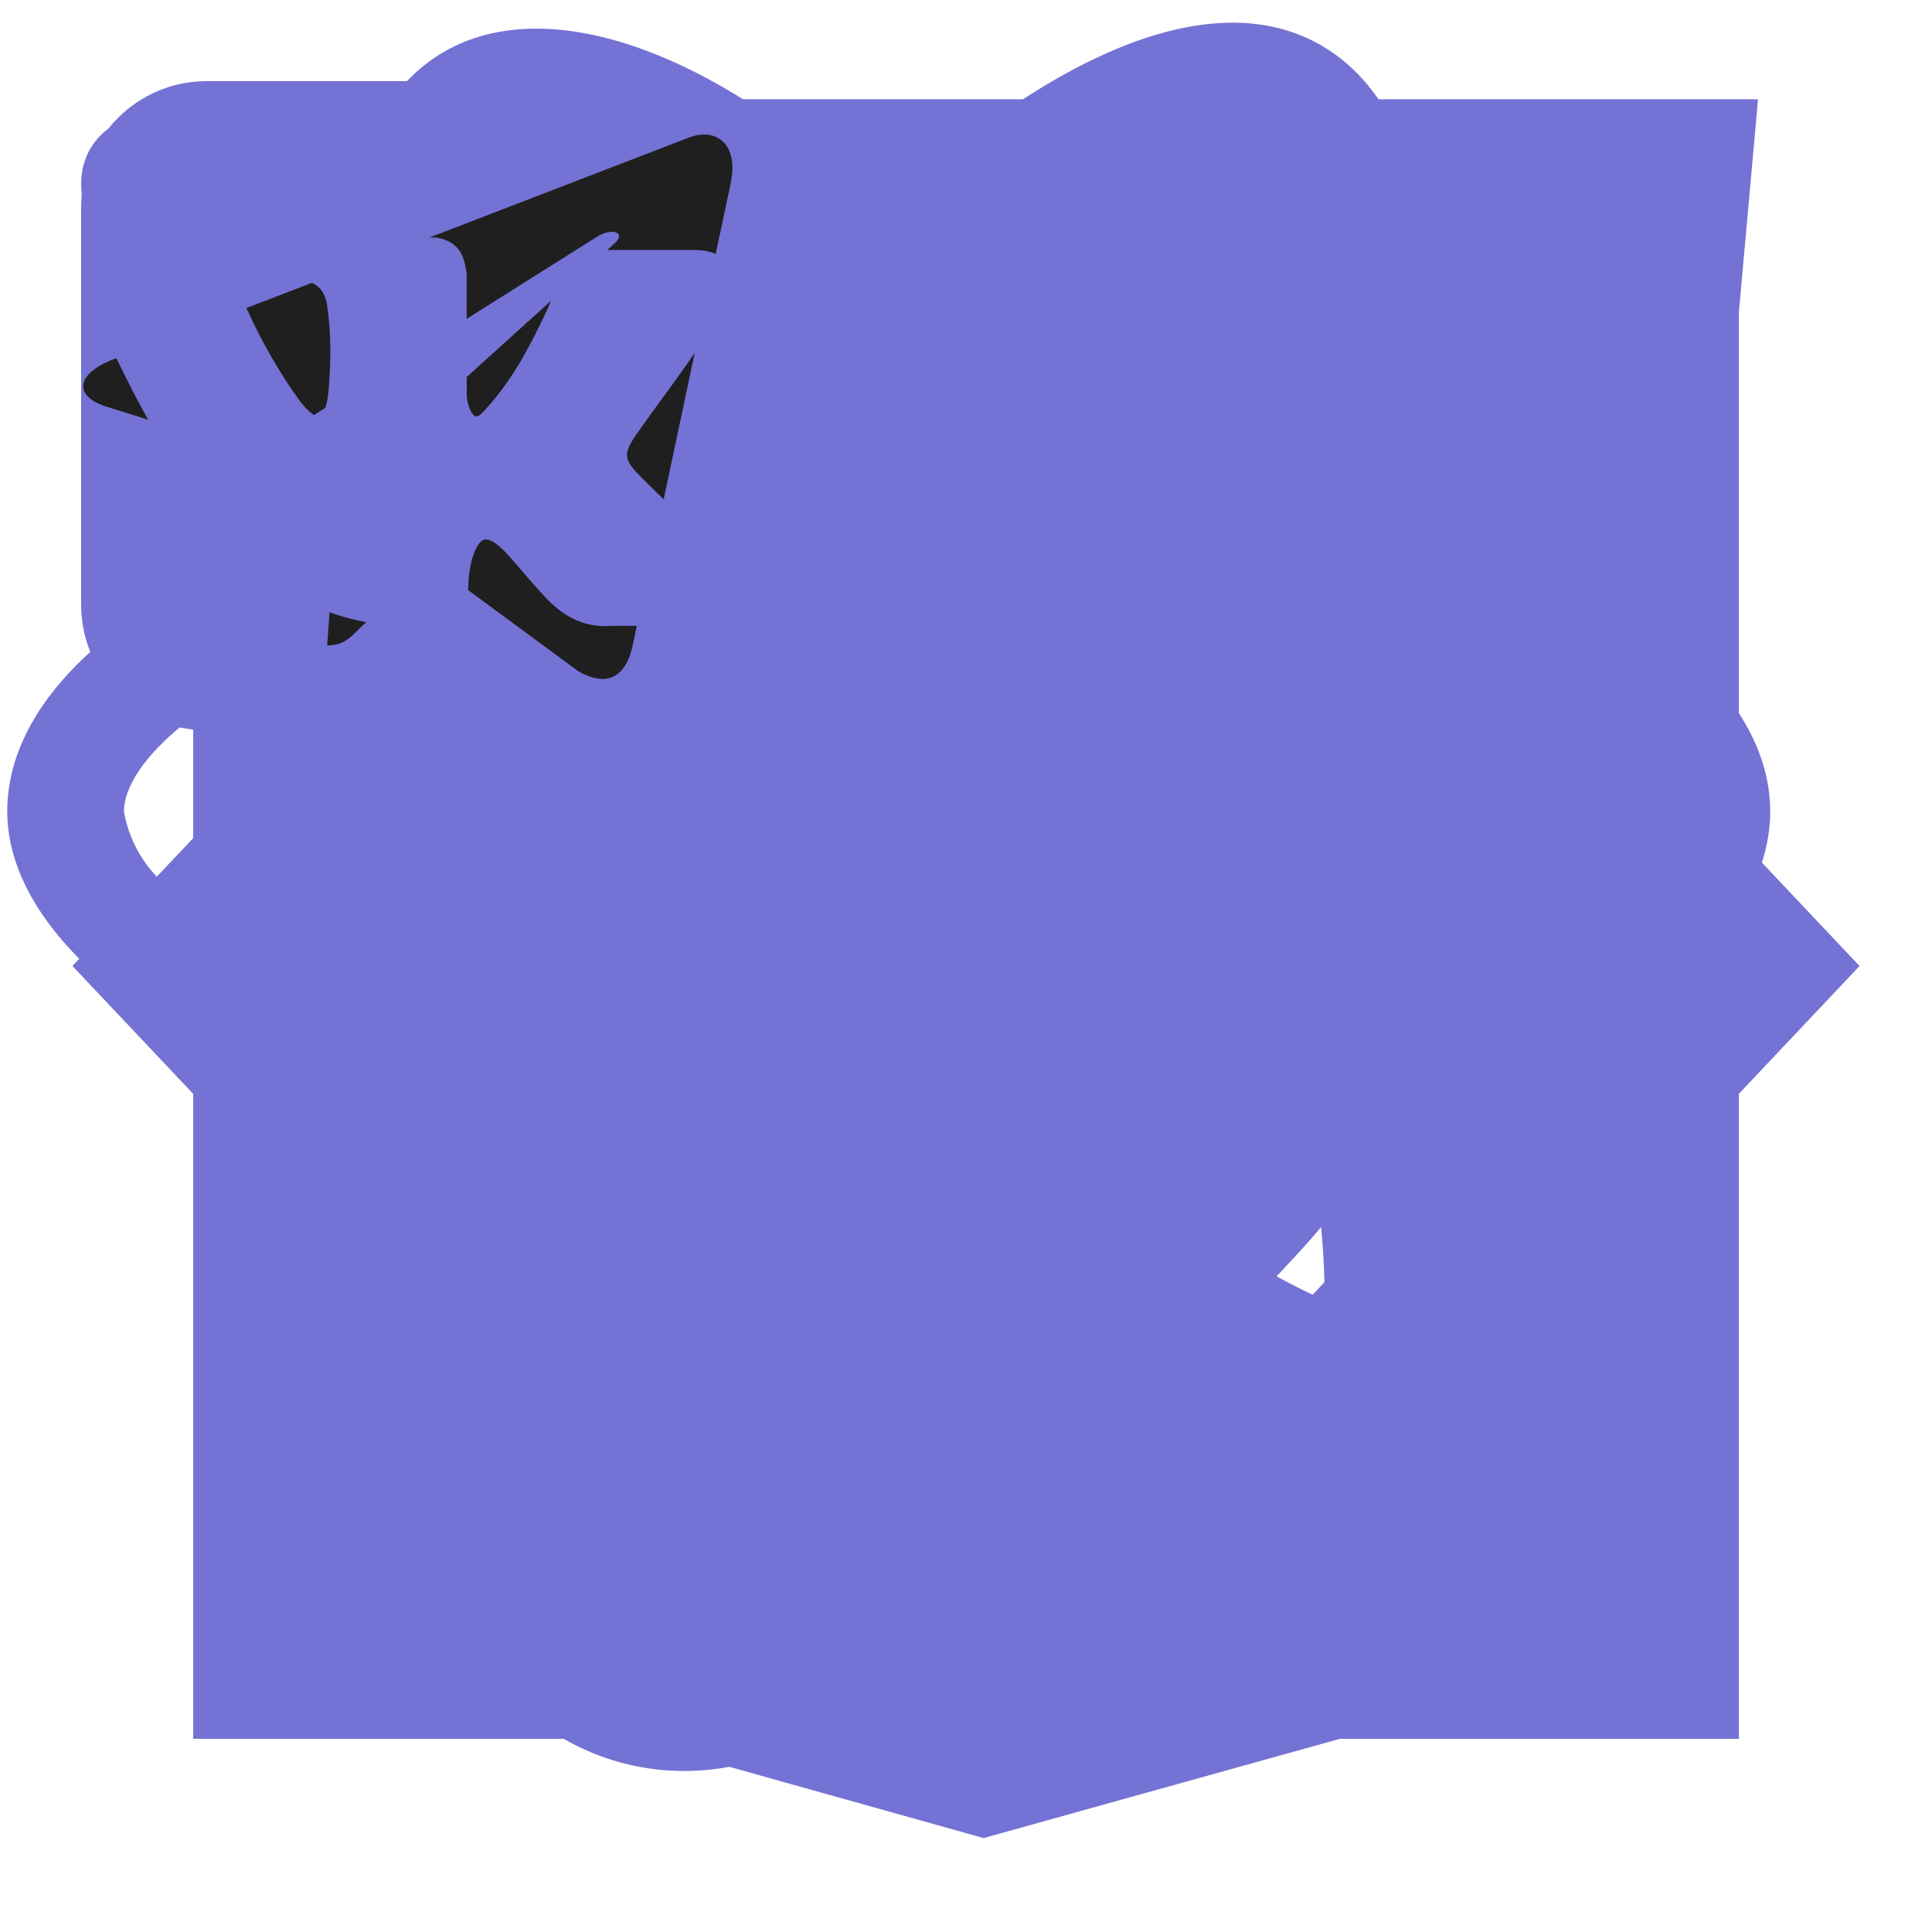
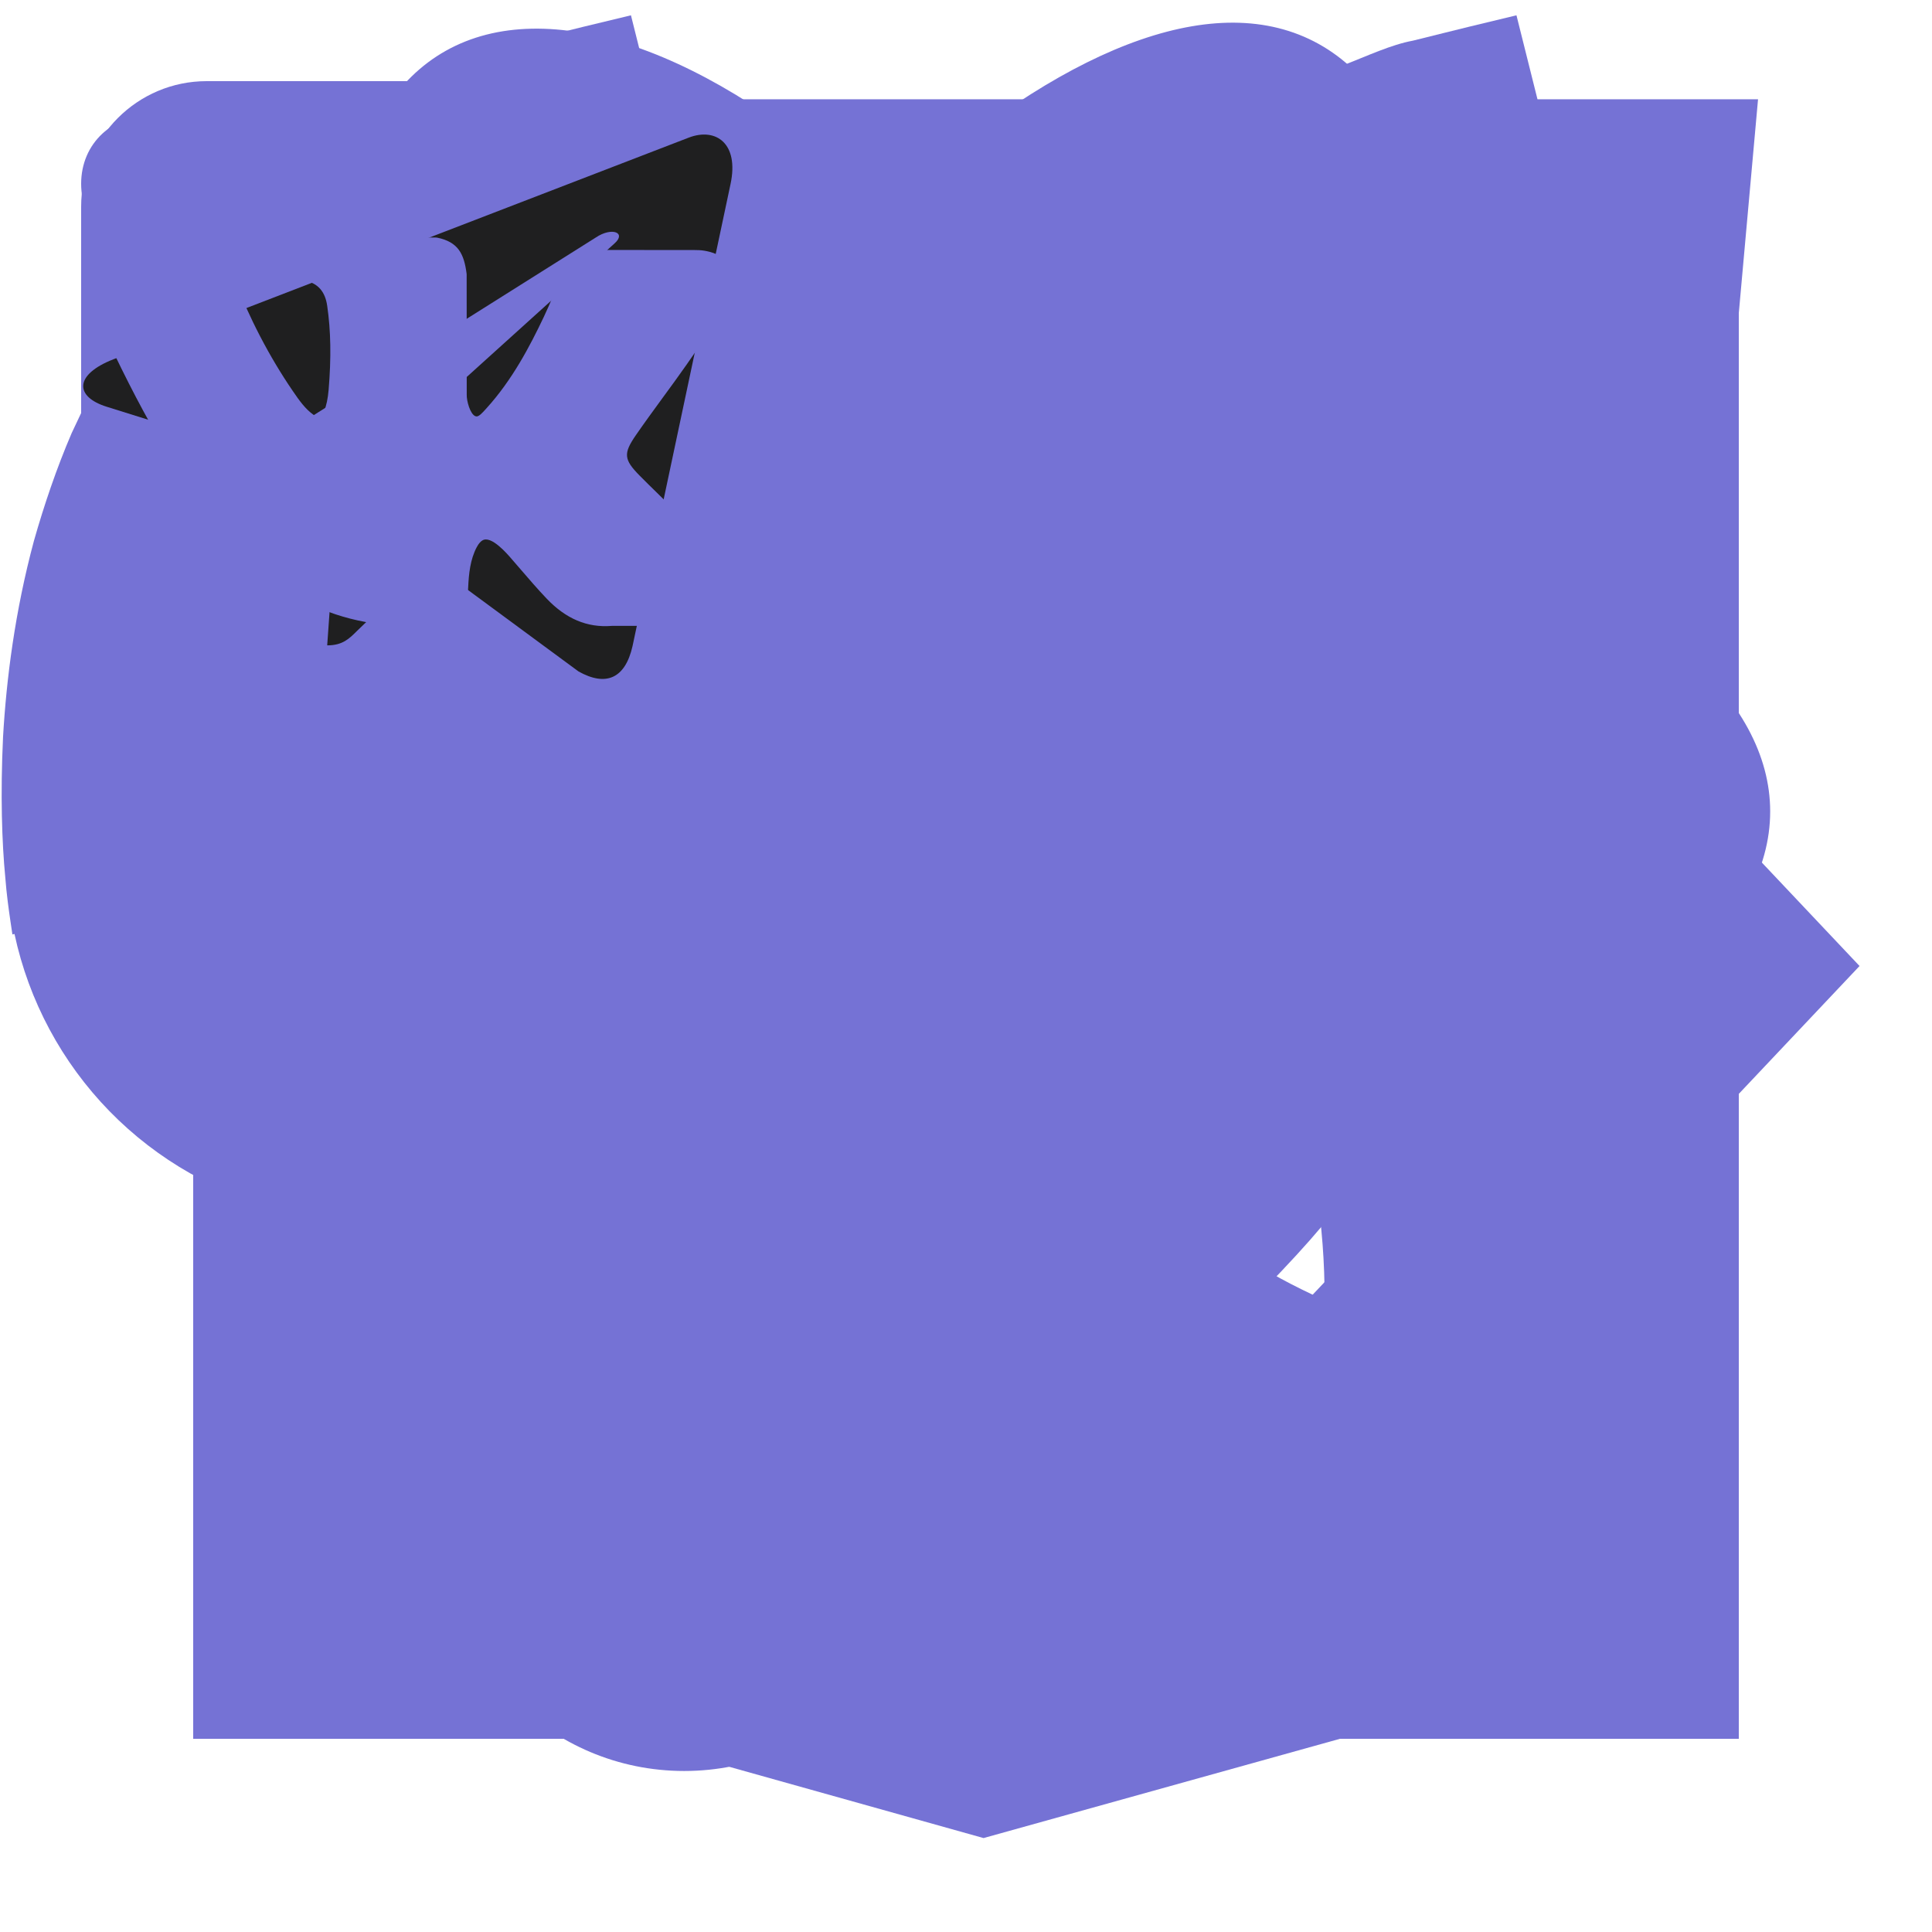
<svg xmlns="http://www.w3.org/2000/svg" width="50" height="50" viewBox="0 0 50 50" fill="none">
  <g id="code">
    <path fill-rule="evenodd" clip-rule="evenodd" d="M18.312 42.065L27.262 6.688L31.438 7.872L22.488 43.312L18.312 42.065Z" fill="#7572D5" />
    <path fill-rule="evenodd" clip-rule="evenodd" d="M13.502 12.688L16.562 15.928L7.995 25L16.562 34.072L13.502 37.312L1.875 25L13.502 12.688Z" fill="#7572D5" />
    <path fill-rule="evenodd" clip-rule="evenodd" d="M36.498 12.688L33.438 15.928L42.005 25L33.438 34.072L36.498 37.312L48.125 25L36.498 12.688Z" fill="#7572D5" />
  </g>
  <g id="css">
    <path d="M38.051 10.844L12.946 10.838L13.351 15.755L32.638 15.758L32.152 20.85H19.503L19.961 25.674H31.736L31.039 32.281L25.497 33.789L19.866 32.27L19.508 28.313H14.536L15.088 35.541L25.497 38.734L35.731 35.865L38.049 10.845L38.051 10.844ZM5.498 2.569H45.498L41.86 43L25.454 47.569L9.14 42.997L5.498 2.569Z" fill="#7572D5" />
  </g>
  <g id="figma">
    <path d="M17.708 4.167C14.257 4.167 11.458 6.965 11.458 10.417C11.458 13.868 14.257 16.667 17.708 16.667H32.292C35.743 16.667 38.542 13.868 38.542 10.417C38.542 6.965 35.743 4.167 32.292 4.167H17.708Z" fill="#7572D5" />
    <path d="M32.292 18.75C28.84 18.75 26.042 21.548 26.042 25C26.042 28.452 28.84 31.25 32.292 31.25C35.744 31.25 38.542 28.452 38.542 25C38.542 21.548 35.744 18.75 32.292 18.75Z" fill="#7572D5" />
    <path d="M11.458 25C11.458 21.548 14.257 18.75 17.708 18.75H23.958V31.25H17.708C14.257 31.25 11.458 28.452 11.458 25Z" fill="#7572D5" />
    <path d="M17.708 33.333C14.257 33.333 11.458 36.132 11.458 39.583C11.458 43.035 14.257 45.833 17.708 45.833C21.16 45.833 23.958 43.035 23.958 39.583V33.333H17.708Z" fill="#7572D5" />
  </g>
  <g id="styledComponent">
    <path d="M37.259 6.25L36.989 7.65C36.571 10.302 36.722 11.061 37.868 12.045L38.975 12.955L37.829 18.03C37.144 21.059 36.304 23.597 35.771 24.431C35.313 25.15 34.78 26.21 34.664 26.779C34.473 27.459 33.825 28.143 32.833 28.748C31.958 29.242 30.238 30.566 29.02 31.629C28.047 32.499 27.377 33.033 27.013 33.262L25.823 34.196C25.442 34.805 25.225 35.295 25.142 35.667C25.059 36.05 25.106 36.304 25.229 36.49C25.348 36.669 25.553 36.795 25.834 36.874C26.167 36.951 26.51 36.979 26.851 36.956C27.622 36.904 28.386 36.769 29.128 36.555C29.381 36.487 29.579 36.422 29.752 36.365C30.019 36.039 30.635 35.424 31.727 34.353C34.625 31.515 35.731 29.961 34.589 30.38C34.167 30.53 34.358 30.151 35.082 29.392C36.61 27.914 37.486 25.68 39.317 18.675C40.766 13.144 40.766 13.066 41.833 13.066C42.334 13.066 43.75 13.152 43.75 13.152V6.25H40.499H37.259ZM24.422 18.081C23.369 18.073 21.106 19.666 14.33 25.161C14.038 25.852 14.013 26.328 14.146 26.636C14.233 26.847 14.392 26.994 14.611 27.101C14.828 27.209 15.109 27.273 15.419 27.298C16.035 27.352 16.763 27.255 17.35 27.141L17.747 27.051C17.883 26.87 18.061 26.725 18.266 26.629C18.684 26.4 20.439 24.81 22.194 23.106C25.283 19.999 26.007 18.596 24.75 18.142C24.646 18.101 24.533 18.08 24.422 18.081ZM32.336 20.239C31.41 20.264 29.741 21.331 26.883 23.597C25.449 24.753 24.541 25.376 24.054 25.505L22.165 26.987C21.455 28.275 21.351 29.074 21.538 29.514C21.585 29.622 21.653 29.721 21.739 29.803C21.824 29.886 21.925 29.95 22.036 29.994C22.311 30.102 22.605 30.156 22.901 30.155C23.608 30.147 24.311 30.045 24.991 29.85C25.345 29.756 25.695 29.646 26.04 29.521L26.144 29.478L26.335 29.378C26.696 28.916 27.525 28.046 28.563 27.044C31.842 23.901 33.518 21.667 33.176 20.833C33.021 20.429 32.754 20.225 32.336 20.239ZM23.6 24.105C23.333 24.134 22.735 24.592 21.657 25.53C20.1 26.897 18.403 27.685 17.815 27.334C17.679 27.364 17.542 27.393 17.404 27.42C16.806 27.538 16.06 27.635 15.393 27.581C15.079 27.562 14.771 27.485 14.485 27.355C14.215 27.233 14 27.016 13.88 26.747C13.746 26.425 13.746 26.024 13.898 25.512L11.555 27.423L6.254 31.78V38.842L23.625 25.251C23.622 25.102 23.641 24.953 23.683 24.81C23.816 24.331 23.809 24.087 23.6 24.109V24.105ZM31.075 26.392C30.811 26.392 30.372 26.761 29.669 27.502C28.714 28.515 27.211 29.496 26.415 29.696L26.292 29.761C26.161 29.814 26.029 29.865 25.896 29.911C25.679 29.983 25.398 30.069 25.074 30.155C24.425 30.33 23.618 30.491 22.897 30.473C22.557 30.473 22.221 30.407 21.906 30.28C21.609 30.159 21.372 29.927 21.243 29.636C21.034 29.138 21.117 28.44 21.574 27.448L6.25 39.437V43.75H12.982L27.262 32.61C27.633 32.202 28.191 31.644 28.945 30.946C30.963 29.088 31.421 28.447 31.421 27.499C31.421 26.761 31.338 26.389 31.075 26.389V26.392ZM34.473 33.373L33.251 34.583C32.567 35.227 31.345 36.022 30.509 36.362L30.343 36.433L30.332 36.451L30.296 36.487C30.264 36.512 30.249 36.516 30.224 36.526C29.89 36.652 29.551 36.763 29.208 36.859C28.444 37.08 27.659 37.218 26.865 37.271C26.49 37.295 26.113 37.262 25.748 37.174C25.431 37.105 25.151 36.921 24.962 36.659C24.789 36.394 24.739 36.039 24.836 35.603C24.913 35.292 25.028 34.991 25.178 34.708L13.656 43.75H28.981L30.811 41.667C33.327 38.753 34.473 36.669 34.473 34.887V33.373Z" fill="#7572D5" />
  </g>
  <g id="typeScript">
    <path d="M5 25V45H45V5H5V25ZM37.235 23.407C38.252 23.66 39.025 24.112 39.737 24.848C40.105 25.242 40.652 25.958 40.695 26.132C40.708 26.182 38.968 27.348 37.915 28.003C37.877 28.028 37.723 27.863 37.553 27.61C37.037 26.86 36.498 26.537 35.673 26.48C34.46 26.397 33.68 27.032 33.687 28.092C33.676 28.352 33.734 28.611 33.857 28.842C34.123 29.393 34.62 29.725 36.173 30.397C39.038 31.63 40.263 32.442 41.025 33.597C41.875 34.885 42.067 36.943 41.488 38.473C40.855 40.137 39.28 41.267 37.063 41.64C36.378 41.762 34.753 41.743 34.017 41.61C32.41 41.323 30.887 40.53 29.947 39.488C29.578 39.083 28.86 38.022 28.905 37.947C28.923 37.92 29.088 37.818 29.272 37.712C29.452 37.61 30.123 37.222 30.758 36.853L31.908 36.187L32.15 36.543C32.487 37.057 33.222 37.762 33.667 37.997C34.943 38.67 36.695 38.575 37.558 37.8C37.732 37.654 37.869 37.469 37.96 37.261C38.05 37.053 38.092 36.827 38.08 36.6C38.08 36.137 38.022 35.933 37.78 35.583C37.47 35.14 36.835 34.767 35.032 33.983C32.968 33.095 32.08 32.543 31.267 31.667C30.759 31.088 30.384 30.405 30.168 29.667C30.017 29.102 29.978 27.685 30.098 27.115C30.523 25.12 32.028 23.732 34.2 23.318C34.905 23.185 36.543 23.235 37.235 23.407ZM27.845 25.077L27.858 26.715H22.65V41.508H18.967V26.715H13.763V25.108C13.763 24.218 13.782 23.475 13.807 23.458C13.827 23.432 16.995 23.418 20.835 23.425L27.827 23.445L27.845 25.077Z" fill="#7572D5" />
  </g>
  <g id="react">
    <path d="M45.812 21C45.812 18.083 42.688 15.375 37.479 13.5L36.542 13.188V12.771C37.688 7.042 36.854 2.771 34.25 1.208C31.646 -0.354 27.792 1.104 23.625 4.75L23 5.375L22.792 5.167H22.583C18.312 1.208 14.146 -0.146 11.542 1.312C8.938 2.771 8.208 6.833 9.25 12.146C9.36 12.484 9.43 12.833 9.458 13.188L8.312 13.604C3.208 15.375 0.188 18.083 0.188 21C0.188 23.917 3.521 26.833 8.729 28.708L9.458 28.917C9.33 29.285 9.259 29.672 9.25 30.062C8.208 35.271 9.146 39.229 11.542 40.688C13.938 42.146 18.312 40.792 22.479 37.146L23.104 36.625L23.938 37.458C26.854 39.958 29.771 41.312 32.062 41.312C32.871 41.331 33.667 41.114 34.354 40.688C36.958 39.229 37.896 34.958 36.75 29.542V29.333C36.705 29.162 36.67 28.988 36.646 28.812H36.958C42.479 26.833 45.812 24.021 45.812 21ZM42.792 21C42.792 22.25 40.5 24.438 36.021 25.896H35.812C35.266 24.22 34.605 22.584 33.833 21C34.562 19.333 35.188 17.667 35.708 16.104L36.542 16.312C40.708 17.771 42.792 19.75 42.792 21ZM25.917 35.167L25.083 34.542C26.276 33.22 27.389 31.829 28.417 30.375L33.729 29.542C33.833 29.75 33.833 29.958 33.938 30.062C34.309 31.949 34.379 33.883 34.146 35.792C33.999 36.705 33.561 37.545 32.896 38.188C31.854 38.812 29.042 37.979 25.917 35.167ZM24.562 30.583L23.104 32.458L21.438 30.583H24.562ZM10.292 16C10.815 17.717 11.477 19.39 12.271 21C11.476 22.646 10.815 24.353 10.292 26.104L9.667 25.896C7.843 25.32 6.145 24.401 4.667 23.188C4.284 22.945 3.956 22.626 3.705 22.249C3.454 21.872 3.284 21.447 3.208 21C3.208 19.75 5.292 17.771 9.25 16.417L10.292 16ZM21.438 11.417L23 9.646L24.562 11.417H21.438ZM32.896 3.812C34.042 4.437 34.667 7.562 33.729 12.146C33.734 12.202 33.727 12.259 33.709 12.313C33.691 12.367 33.663 12.416 33.625 12.458L28.417 11.625C27.389 10.171 26.276 8.78 25.083 7.458L25.708 6.937C29.042 4.021 31.75 3.187 32.896 3.812ZM15.5 14.854L14.667 16.208L13.938 17.562C13.625 16.833 13.417 16.104 13.104 15.271L15.5 14.854ZM13.104 26.729C13.417 26 13.625 25.271 13.938 24.438L14.667 25.792L15.5 27.146L13.104 26.729ZM30.5 21C29.97 22.142 29.379 23.255 28.729 24.333C28.104 25.479 27.375 26.521 26.75 27.562H19.25C18.521 26.417 17.792 25.375 17.271 24.333C16.616 23.258 16.025 22.145 15.5 21C16.005 19.846 16.597 18.732 17.271 17.667C17.869 16.587 18.53 15.544 19.25 14.542C21.746 14.333 24.254 14.333 26.75 14.542C27.479 15.583 28.104 16.625 28.729 17.667C29.403 18.732 29.995 19.846 30.5 21ZM31.333 16.208L30.5 14.854L32.896 15.375C32.664 16.121 32.386 16.851 32.062 17.562L31.333 16.208ZM30.5 27.146L31.333 25.792L32.062 24.333L33 26.729L30.5 27.146ZM20.812 7.354H20.917L17.583 11.521L12.375 12.354C12.271 12.042 12.271 11.833 12.167 11.521C11.333 7.25 11.958 4.333 13 3.812C13.277 3.631 13.61 3.557 13.938 3.604C15.396 3.604 17.896 4.646 20.708 7.146L20.812 7.354ZM12.167 30.583C12.186 30.262 12.256 29.945 12.375 29.646L17.688 30.375C18.689 31.848 19.803 33.241 21.021 34.542L20.812 34.75L20.604 34.958C19.184 36.274 17.521 37.3 15.708 37.979C15.311 38.187 14.875 38.313 14.428 38.349C13.98 38.385 13.53 38.33 13.104 38.188C11.958 37.562 11.333 34.75 12.167 30.583Z" fill="#7572D5" />
    <path d="M23 16.417C22.089 16.396 21.193 16.647 20.426 17.138C19.659 17.629 19.055 18.337 18.692 19.173C18.329 20.008 18.223 20.933 18.388 21.828C18.553 22.724 18.981 23.551 19.618 24.202C20.255 24.854 21.071 25.301 21.963 25.486C22.855 25.672 23.781 25.587 24.625 25.243C25.468 24.9 26.191 24.313 26.699 23.557C27.207 22.801 27.479 21.911 27.479 21C27.48 19.802 27.011 18.652 26.174 17.795C25.337 16.939 24.197 16.444 23 16.417Z" fill="#7572D5" />
  </g>
+   <g id="quotes">
+     <path d="M9.542 12.833C9.077 12.833 8.631 12.904 8.188 12.969C8.331 12.485 8.479 11.994 8.717 11.552C8.954 10.91 9.325 10.354 9.694 9.794C10.002 9.188 10.546 8.777 10.946 8.258C11.365 7.754 11.935 7.419 12.387 7C12.831 6.562 13.412 6.344 13.875 6.035C14.358 5.758 14.779 5.452 15.229 5.306L16.352 4.844L17.34 4.433L16.329 0.396L15.085 0.696C14.688 0.796 14.202 0.913 13.65 1.052C13.085 1.156 12.483 1.442 11.812 1.702C11.15 1.998 10.383 2.198 9.671 2.673C8.954 3.127 8.127 3.506 7.398 4.115C6.692 4.742 5.84 5.285 5.21 6.083C4.523 6.829 3.844 7.612 3.317 8.504C2.706 9.354 2.292 10.287 1.854 11.21C1.458 12.133 1.14 13.077 0.879 13.994C0.385 15.831 0.165 17.577 0.079 19.071C0.008 20.567 0.05 21.81 0.137 22.71C0.169 23.135 0.227 23.548 0.269 23.833L0.321 24.183L0.375 24.171C0.746 25.902 1.599 27.492 2.835 28.759C4.072 30.025 5.642 30.915 7.364 31.327C9.085 31.738 10.888 31.654 12.564 31.083C14.24 30.512 15.72 29.479 16.832 28.103C17.945 26.726 18.646 25.063 18.853 23.305C19.06 21.547 18.765 19.766 18.002 18.169C17.24 16.571 16.04 15.223 14.543 14.278C13.046 13.334 11.312 12.833 9.542 12.833ZM32.458 12.833C31.994 12.833 31.548 12.904 31.104 12.969C31.248 12.485 31.396 11.994 31.633 11.552C31.871 10.91 32.242 10.354 32.61 9.794C32.919 9.188 33.462 8.777 33.862 8.258C34.281 7.754 34.852 7.419 35.304 7C35.748 6.562 36.329 6.344 36.792 6.035C37.275 5.758 37.696 5.452 38.146 5.306L39.269 4.844L40.256 4.433L39.246 0.396L38.002 0.696C37.604 0.796 37.119 0.913 36.567 1.052C36.002 1.156 35.4 1.442 34.729 1.702C34.069 2 33.3 2.198 32.587 2.675C31.871 3.129 31.044 3.508 30.315 4.117C29.608 4.744 28.756 5.287 28.127 6.083C27.44 6.829 26.76 7.612 26.233 8.504C25.623 9.354 25.208 10.287 24.771 11.21C24.375 12.133 24.056 13.077 23.796 13.994C23.302 15.831 23.081 17.577 22.996 19.071C22.925 20.567 22.967 21.81 23.054 22.71C23.085 23.135 23.144 23.548 23.185 23.833L23.238 24.183L23.292 24.171C23.662 25.902 24.515 27.492 25.752 28.759C26.989 30.025 28.559 30.915 30.28 31.327C32.002 31.738 33.805 31.654 35.481 31.083C37.156 30.512 38.636 29.479 39.749 28.103C40.862 26.726 41.563 25.063 41.77 23.305C41.977 21.547 41.682 19.766 40.919 18.169C40.156 16.571 38.957 15.223 37.46 14.278C35.962 13.334 34.228 12.833 32.458 12.833Z" fill="#7572D5" />
+   </g>
  <g id="instagram">
    <path d="M15.652 2.1H5.348C3.557 2.1 2.1 3.556 2.1 5.347V8.778V15.653C2.1 17.444 3.557 18.9 5.348 18.9H15.652C17.443 18.9 18.9 17.444 18.9 15.653V8.771V5.341C18.893 3.556 17.437 2.1 15.652 2.1ZM16.583 4.035H16.957V4.403V6.882L14.116 6.889L14.109 4.042L16.583 4.035ZM8.098 8.771C8.636 8.03 9.509 7.538 10.493 7.538C11.478 7.538 12.351 8.024 12.889 8.771C13.243 9.257 13.447 9.854 13.447 10.497C13.447 12.124 12.121 13.455 10.487 13.455C8.853 13.455 7.54 12.124 7.54 10.497C7.54 9.854 7.75 9.257 8.098 8.771ZM17.259 15.646C17.259 16.532 16.538 17.253 15.652 17.253H5.348C4.463 17.253 3.741 16.532 3.741 15.646V8.771H6.247C6.031 9.303 5.906 9.887 5.906 10.497C5.906 13.029 7.967 15.089 10.5 15.089C13.033 15.089 15.094 13.029 15.094 10.497C15.094 9.887 14.969 9.303 14.752 8.771H17.259V15.646Z" fill="#7572D5" />
  </g>
  <g id="linkedin">
    <path d="M5.806 7.886H2.533V18.363H5.806V7.886Z" fill="#7572D5" />
    <path d="M4.101 2.94C2.894 2.94 2.1 3.721 2.1 4.757C2.1 5.774 2.868 6.574 4.055 6.574H4.081C5.314 6.574 6.082 5.768 6.075 4.757C6.049 3.721 5.308 2.94 4.101 2.94Z" fill="#7572D5" />
    <path d="M14.748 7.788C12.871 7.788 11.697 8.811 11.481 9.533V7.886H7.801C7.847 8.759 7.801 18.363 7.801 18.363H11.481V12.701C11.481 12.38 11.468 12.065 11.559 11.842C11.809 11.212 12.353 10.556 13.331 10.556C14.61 10.556 15.187 11.527 15.187 12.944V18.363H18.9V12.537C18.9 9.297 17.076 7.788 14.748 7.788Z" fill="#7572D5" />
  </g>
  <g id="telegram">
    <path d="M18.906 4.764L16.37 16.721C16.179 17.564 15.68 17.774 14.972 17.377L11.108 14.53L9.245 16.323C9.038 16.53 8.866 16.702 8.468 16.702L8.746 12.768L15.905 6.299C16.217 6.022 15.838 5.867 15.422 6.145L6.571 11.719L2.76 10.526C1.932 10.267 1.917 9.697 2.933 9.299L17.837 3.557C18.527 3.299 19.131 3.71 18.906 4.764Z" fill="#1F1F20" />
  </g>
  <g id="vk">
    <path d="M18.17 13.994C17.804 13.539 17.388 13.131 16.986 12.737C16.843 12.597 16.695 12.452 16.553 12.308C16.144 11.893 16.129 11.738 16.453 11.267C16.677 10.942 16.915 10.617 17.144 10.303C17.353 10.018 17.568 9.724 17.775 9.428L17.817 9.367C18.212 8.801 18.62 8.216 18.837 7.51C18.894 7.324 18.953 7.05 18.817 6.82C18.682 6.591 18.419 6.522 18.234 6.489C18.142 6.473 18.051 6.471 17.966 6.471L15.381 6.469L15.36 6.468C14.969 6.468 14.705 6.659 14.554 7.052C14.41 7.427 14.252 7.827 14.071 8.207C13.712 8.963 13.255 9.834 12.595 10.561L12.567 10.592C12.489 10.679 12.4 10.777 12.336 10.777C12.326 10.777 12.315 10.775 12.303 10.771C12.166 10.716 12.074 10.373 12.079 10.213C12.079 10.211 12.079 10.209 12.079 10.206L12.077 7.111C12.077 7.1 12.076 7.089 12.075 7.078C12.009 6.575 11.863 6.262 11.313 6.15C11.298 6.147 11.283 6.146 11.268 6.146H8.581C8.143 6.146 7.901 6.33 7.675 6.606C7.613 6.68 7.486 6.834 7.549 7.02C7.613 7.209 7.821 7.25 7.889 7.263C8.225 7.329 8.415 7.542 8.468 7.915C8.562 8.561 8.574 9.251 8.505 10.087C8.485 10.319 8.447 10.498 8.385 10.651C8.37 10.687 8.318 10.804 8.266 10.804C8.249 10.804 8.201 10.797 8.112 10.734C7.904 10.586 7.751 10.375 7.574 10.114C6.969 9.228 6.461 8.252 6.021 7.129C5.858 6.716 5.553 6.485 5.163 6.478C4.734 6.471 4.345 6.468 3.974 6.468C3.569 6.468 3.193 6.472 2.826 6.48C2.512 6.486 2.295 6.583 2.181 6.77C2.066 6.957 2.074 7.203 2.203 7.5C3.237 9.883 4.175 11.615 5.243 13.117C5.992 14.168 6.743 14.896 7.607 15.407C8.517 15.946 9.536 16.208 10.724 16.208C10.858 16.208 10.998 16.205 11.138 16.198C11.828 16.163 12.084 15.904 12.116 15.208C12.132 14.852 12.169 14.479 12.338 14.161C12.444 13.961 12.544 13.961 12.576 13.961C12.639 13.961 12.717 13.991 12.801 14.047C12.951 14.148 13.08 14.284 13.186 14.403C13.285 14.516 13.383 14.63 13.482 14.745C13.694 14.991 13.913 15.246 14.143 15.487C14.645 16.016 15.197 16.249 15.832 16.198H18.202C18.207 16.198 18.212 16.198 18.218 16.198C18.454 16.182 18.658 16.046 18.779 15.825C18.928 15.552 18.925 15.204 18.771 14.893C18.596 14.541 18.369 14.241 18.17 13.994Z" fill="#7572D5" />
  </g>
</svg>
